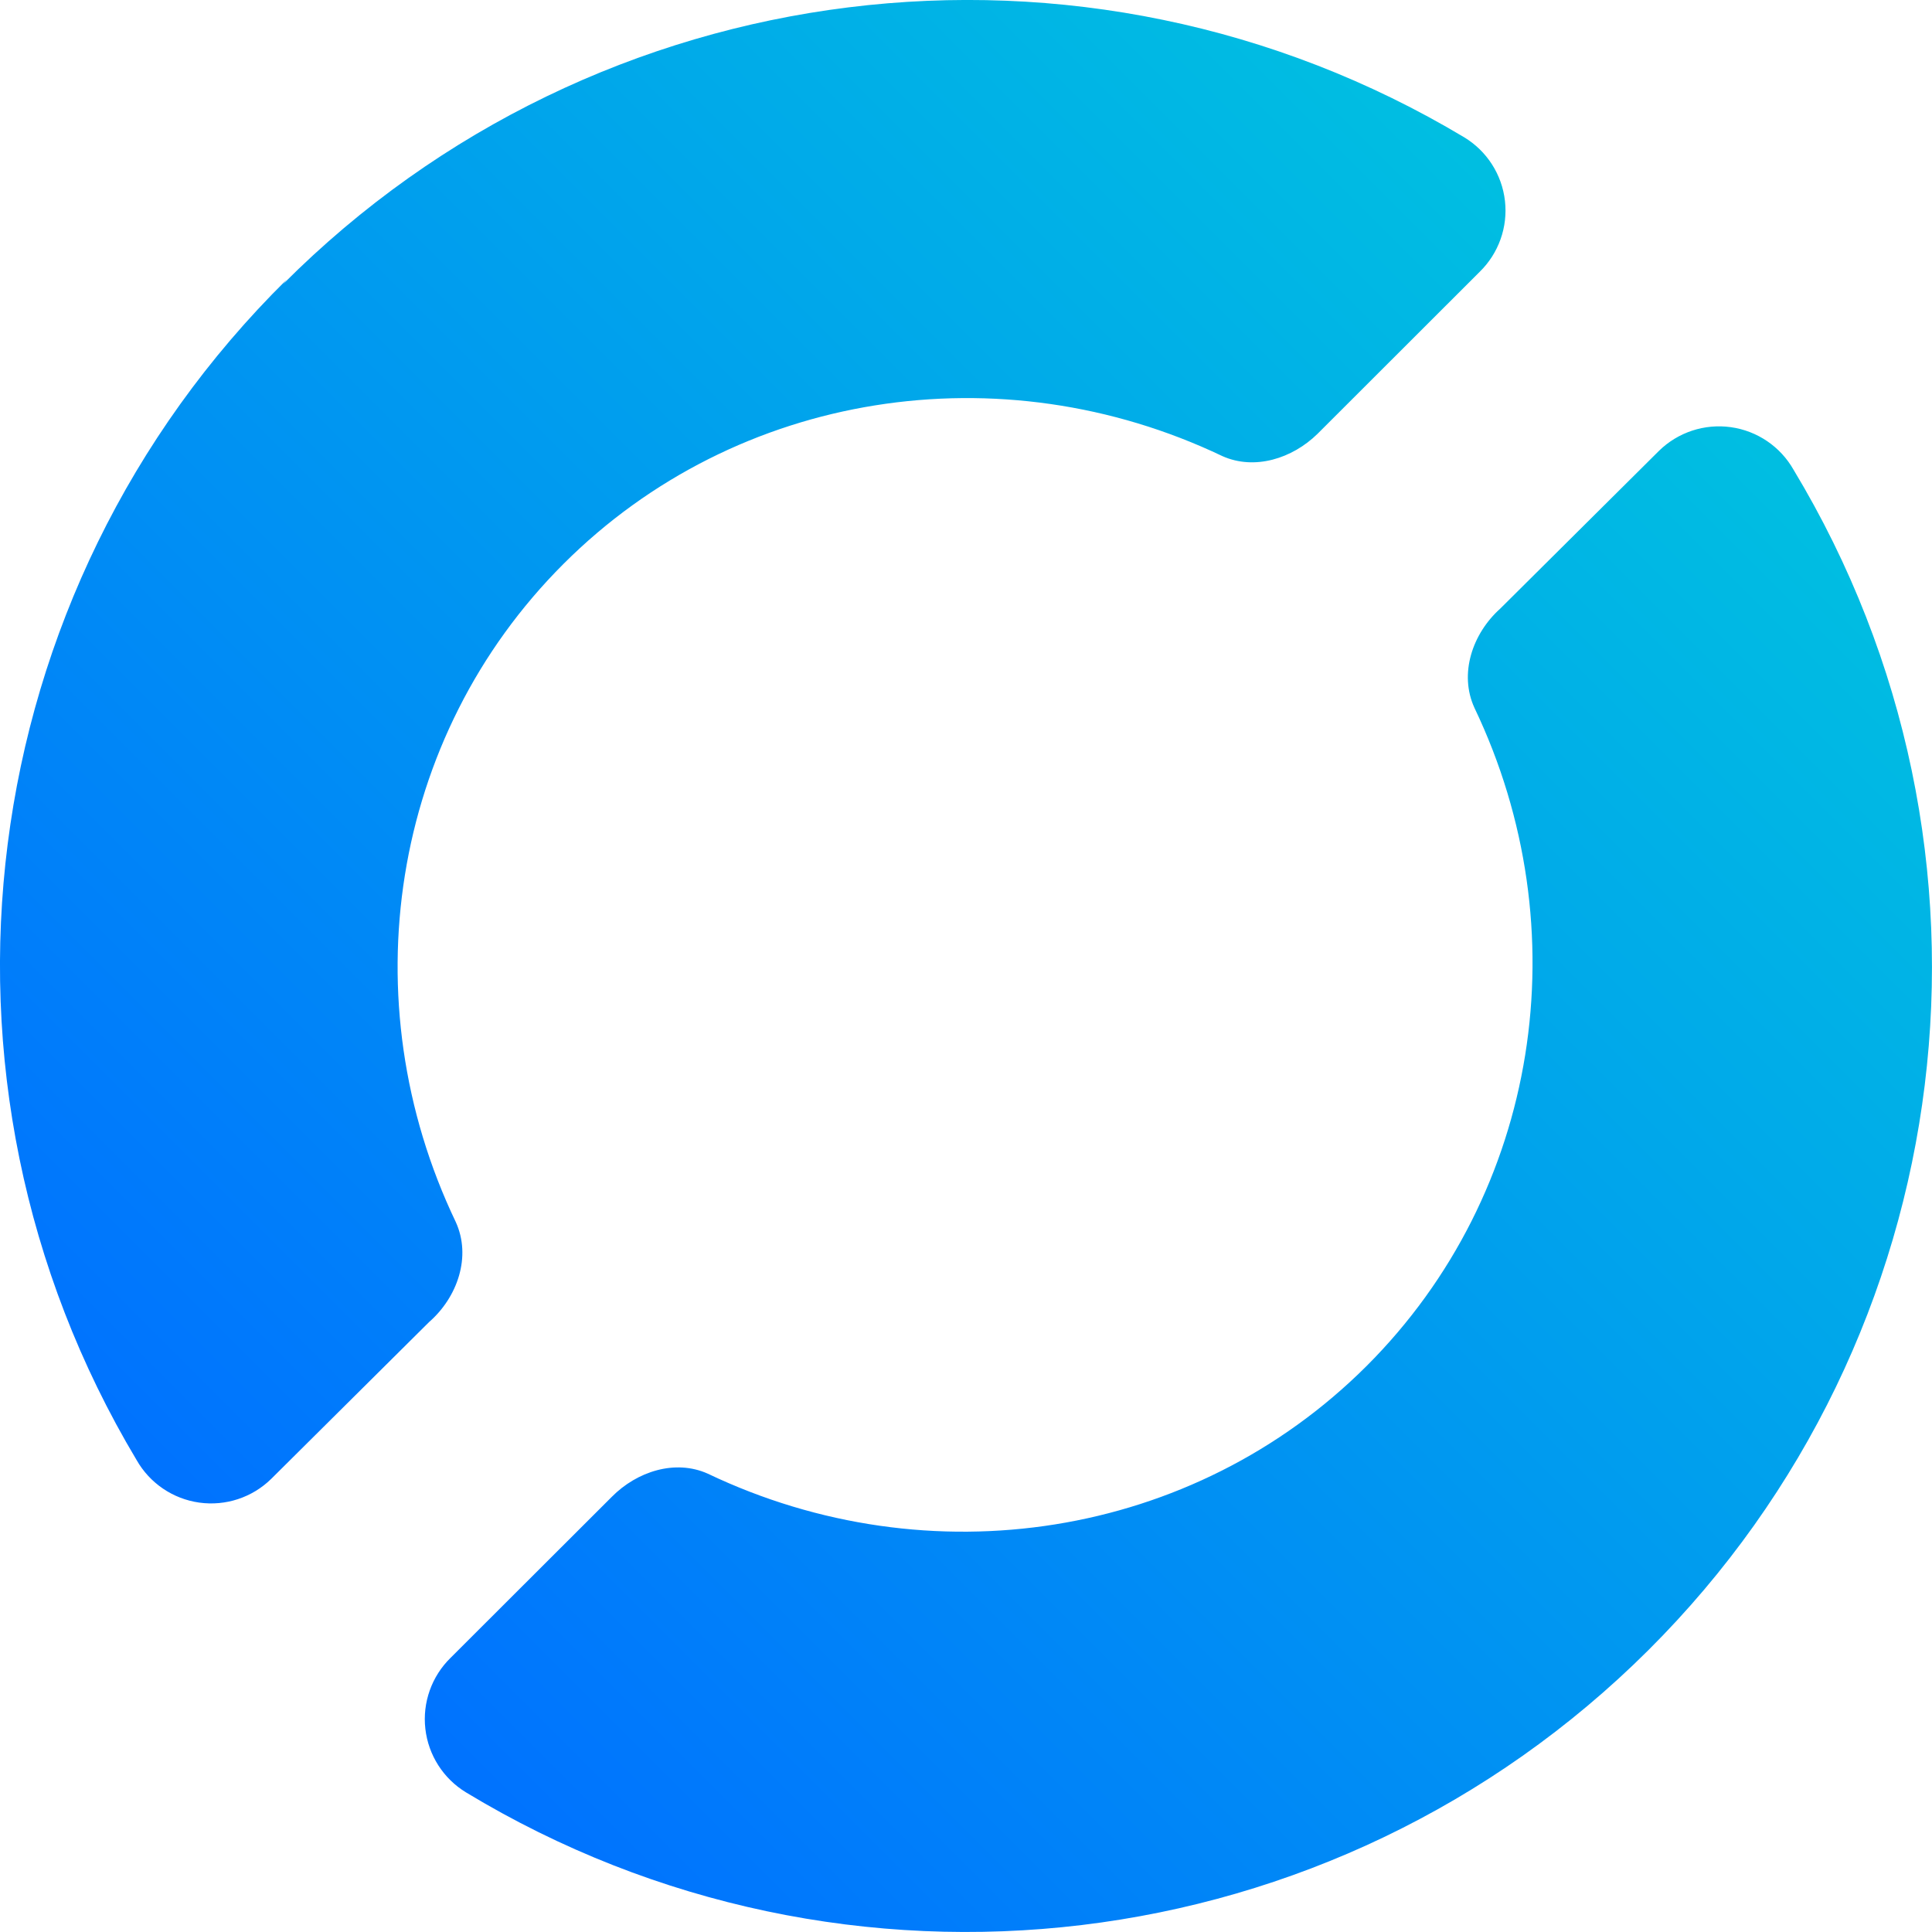
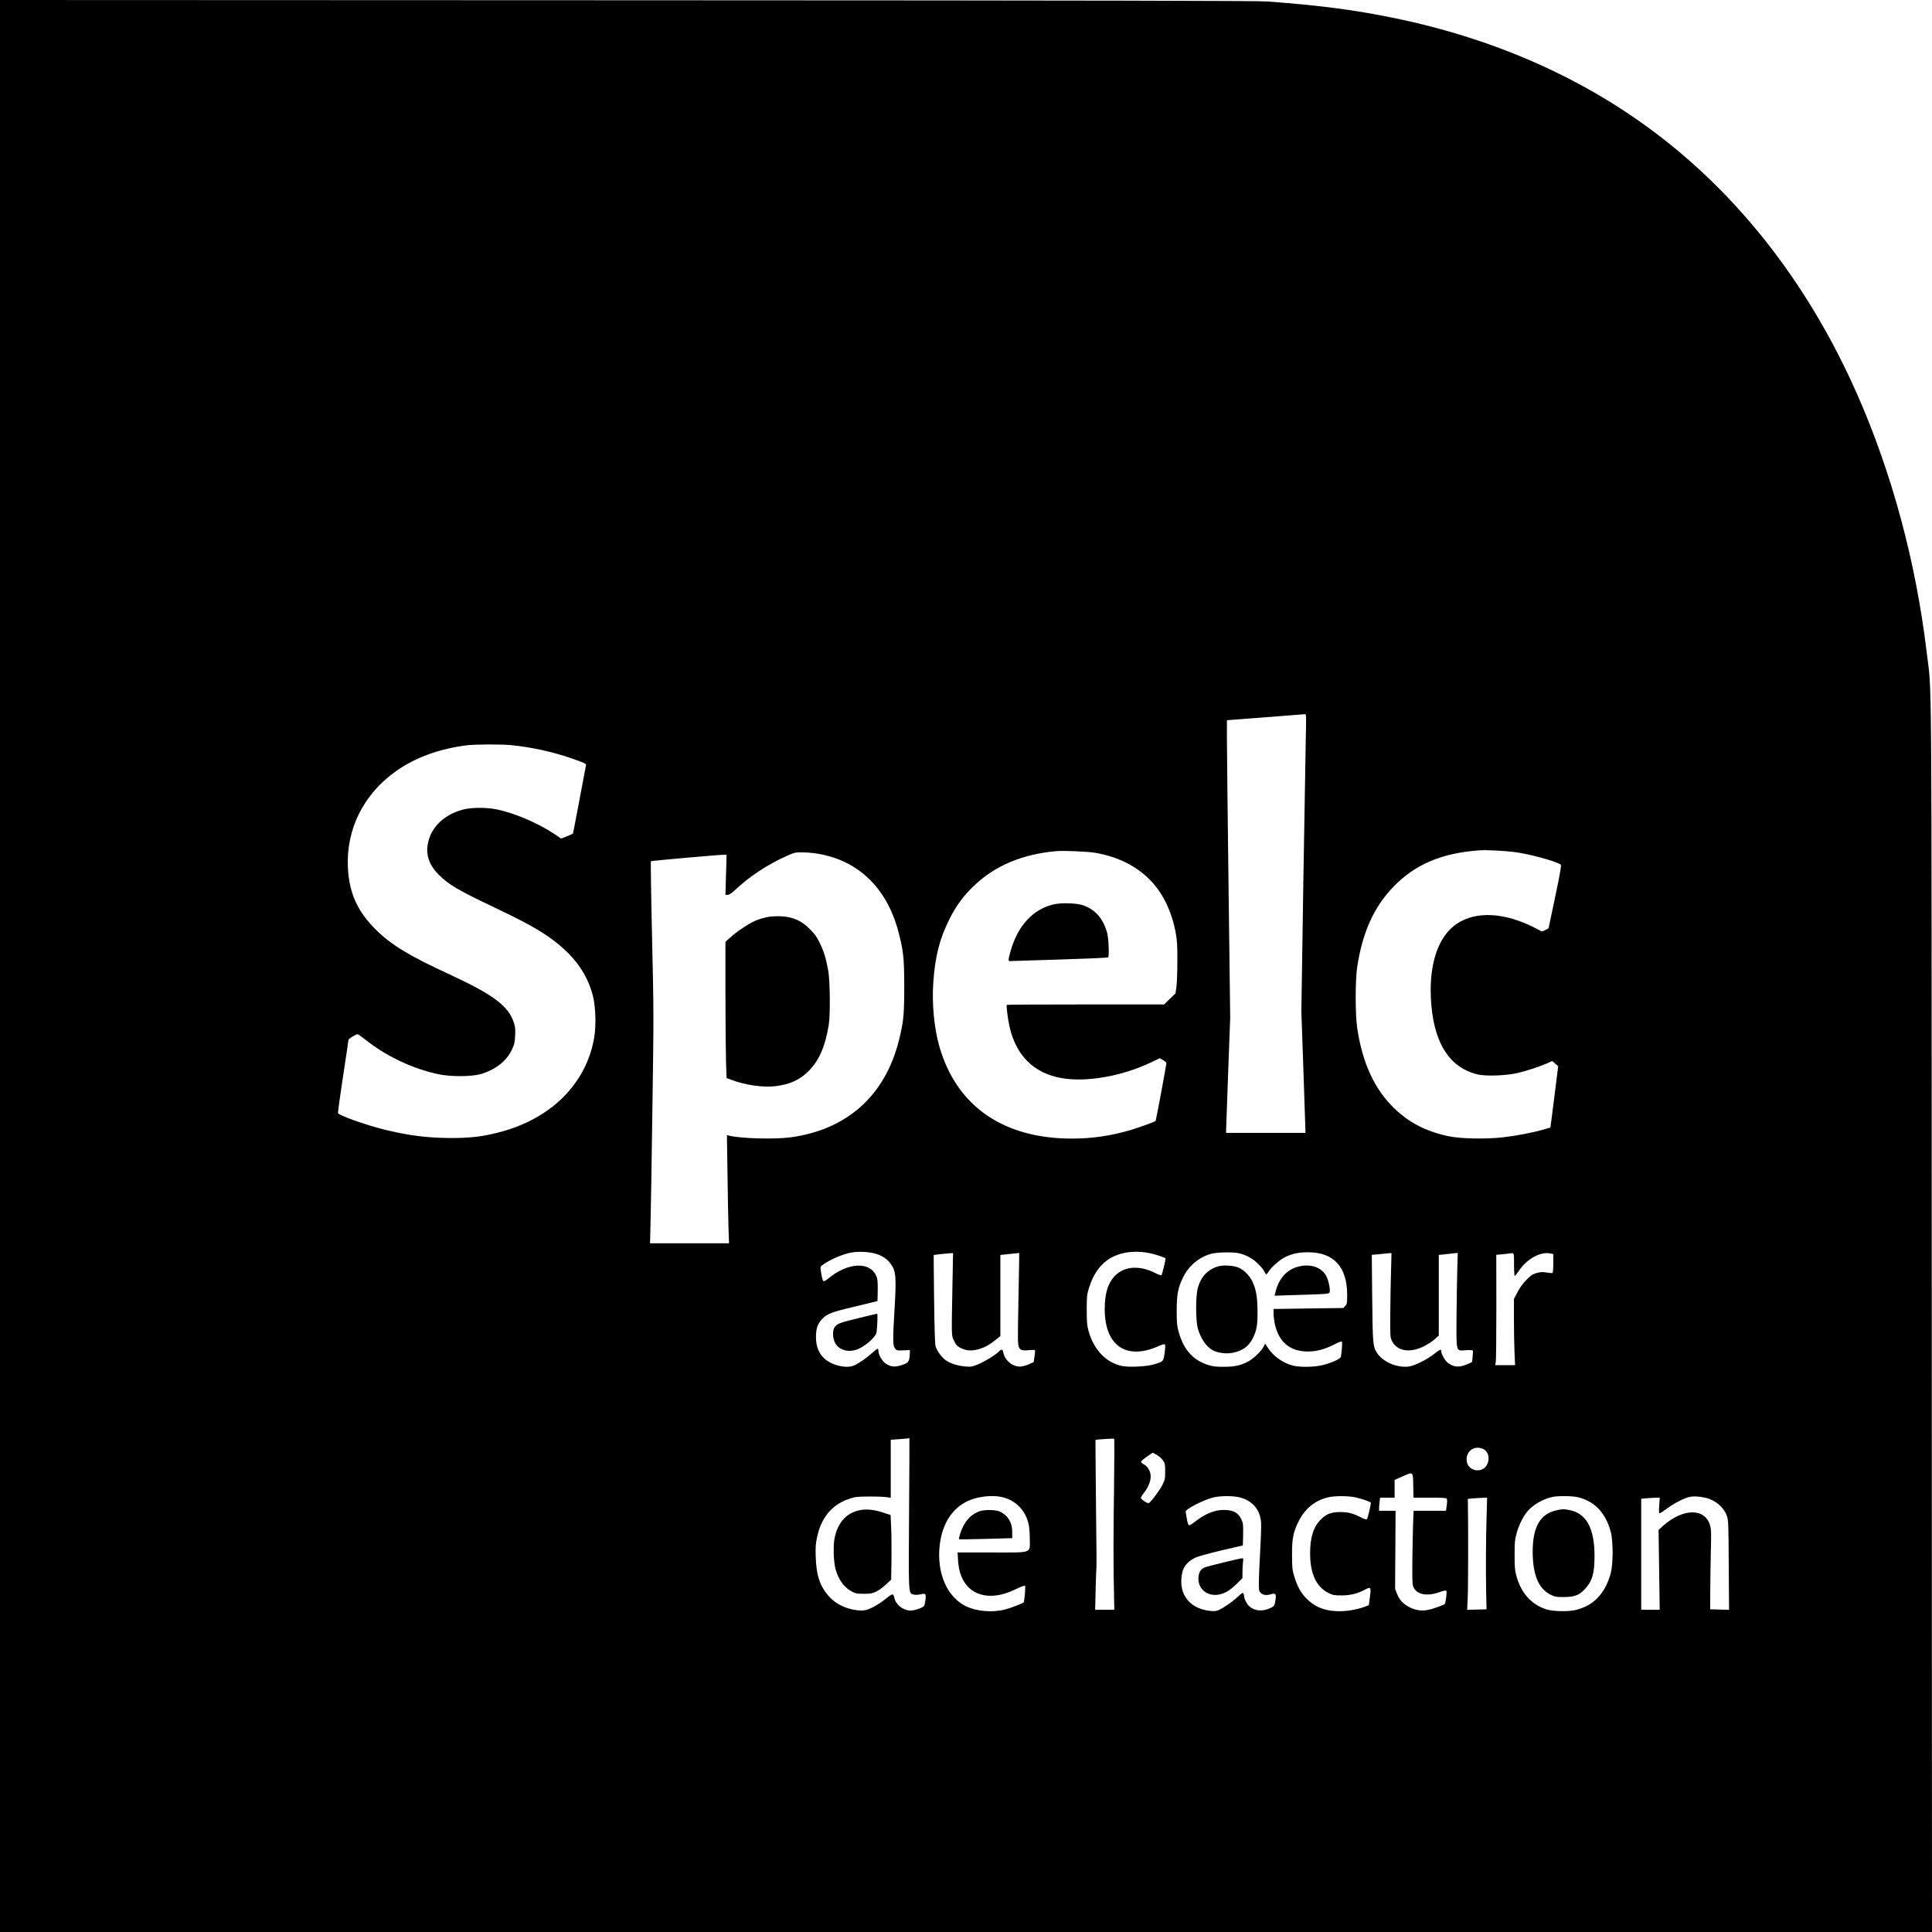
- <svg xmlns="http://www.w3.org/2000/svg" xmlns:xlink="http://www.w3.org/1999/xlink" xml:space="preserve" viewBox="66.993 897.484 26 26">
-   <linearGradient id="a" x1=".148" x2=".845" y1=".851" y2=".154" gradientTransform="matrix(26.301 0 0 26.331 90.674 911.757)" gradientUnits="userSpaceOnUse">
-     <stop offset="0" stop-color="#0071ff" />
-     <stop offset="1" stop-color="#00bfe1" />
-   </linearGradient>
-   <defs>
-     <linearGradient xlink:href="#a" id="b" x1=".148" x2=".845" y1=".851" y2=".154" gradientTransform="matrix(26.00048 0 0 25.99935 66.993 897.485)" gradientUnits="userSpaceOnUse" />
-   </defs>
-   <path fill="url(#b)" d="m89.318 903.552-2.135 2.122c-.376.337-.558.879-.347 1.337 1.422 2.976.882 6.524-1.452 8.856-2.335 2.331-5.887 2.87-8.866 1.449-.439-.197-.954-.03-1.292.312l-2.17 2.167a1.154 1.154 0 0 0 .208 1.81 13.005 13.005 0 0 0 15.91-1.912 12.97 12.97 0 0 0 1.956-15.887 1.154 1.154 0 0 0-1.812-.254zm-18.467-2.305a12.969 12.969 0 0 0-2.02 15.885 1.154 1.154 0 0 0 1.812.254l2.124-2.11c.385-.336.572-.884.359-1.348-1.423-2.976-.884-6.524 1.451-8.856 2.334-2.332 5.887-2.871 8.866-1.45.434.194.942.033 1.281-.3l2.182-2.18a1.152 1.152 0 0 0-.208-1.81 13.009 13.009 0 0 0-15.893 1.973z" />
+ <svg xmlns="http://www.w3.org/2000/svg" version="1.0" width="2362pt" height="2362pt" viewBox="0 0 2362 2362" preserveAspectRatio="xMidYMid meet">
+   <g transform="translate(0,2362) scale(0.1,-0.1)" fill="#000000" stroke="none">
+     <path d="M0 11810 l0 -11810 11810 0 11810 0 -3 7538 c-3 8315 3 7563 -62 8107 -131 1103 -427 2199 -852 3160 -569 1287 -1380 2350 -2391 3134 -919 712 -2023 1205 -3270 1461 -483 99 -888 152 -1547 202 -122 9 -1974 13 -7827 15 l-7668 3 0 -11810z m15965 2833 c-3 -137 -17 -954 -31 -1818 l-24 -1570 25 -719 c14 -396 25 -730 25 -743 l0 -23 -485 0 -485 0 0 33 c0 17 11 334 25 704 l25 671 -20 1589 c-11 873 -20 1692 -20 1818 l0 230 473 36 c259 20 478 37 485 38 11 1 12 -45 7 -246z m-9714 -133 c242 -24 508 -82 729 -159 171 -59 189 -68 184 -88 -2 -10 -38 -200 -80 -423 -42 -223 -77 -408 -79 -411 -2 -3 -36 -18 -74 -33 l-71 -28 -87 59 c-204 135 -496 258 -708 299 -126 25 -306 23 -406 -4 -225 -60 -383 -209 -425 -401 -33 -146 10 -275 131 -396 119 -119 239 -190 675 -397 307 -146 470 -232 610 -323 326 -212 518 -454 597 -753 35 -133 43 -364 18 -514 -95 -568 -533 -1003 -1174 -1164 -200 -51 -343 -67 -581 -67 -287 1 -520 31 -815 104 -239 60 -557 174 -563 202 -2 8 26 210 62 448 37 239 66 439 66 446 0 6 25 26 55 43 49 28 58 30 74 18 10 -7 66 -50 126 -95 241 -182 544 -321 840 -385 148 -33 407 -32 520 0 182 53 314 156 382 297 32 68 37 88 41 175 4 82 1 108 -18 164 -66 198 -252 337 -779 581 -502 231 -716 362 -907 550 -224 222 -327 451 -341 761 -22 467 193 897 588 1176 238 168 534 276 874 317 101 12 416 13 536 1z m12259 -1306 c179 -22 497 -108 569 -153 12 -8 2 -70 -64 -388 -43 -208 -80 -382 -82 -388 -2 -5 -21 -17 -43 -27 l-39 -16 -73 38 c-379 197 -733 216 -971 54 -219 -150 -333 -475 -314 -899 25 -540 218 -857 575 -941 101 -24 352 -14 492 19 109 26 272 80 364 121 l53 24 37 -32 36 -31 -47 -375 -48 -375 -80 -23 c-133 -39 -343 -79 -504 -97 -206 -23 -521 -17 -662 14 -278 60 -480 164 -665 343 -240 232 -387 551 -451 977 -25 165 -25 590 0 751 64 421 204 731 439 975 266 277 593 416 1053 449 84 6 293 -4 425 -20z m-5120 -10 c269 -46 493 -156 661 -323 164 -163 275 -390 325 -666 15 -80 19 -148 18 -335 0 -129 -5 -271 -11 -315 l-12 -80 -69 -67 -70 -68 -959 0 c-528 0 -962 -2 -964 -5 -8 -8 11 -164 31 -256 78 -360 295 -578 635 -639 304 -54 738 21 1096 191 l107 51 41 -23 c23 -12 41 -30 41 -38 -1 -25 -127 -701 -132 -706 -10 -10 -216 -84 -303 -110 -247 -72 -474 -105 -720 -105 -839 0 -1410 396 -1620 1124 -64 224 -93 519 -75 781 22 325 80 550 206 795 81 157 165 270 291 390 256 246 588 386 1003 424 92 8 388 -4 480 -20z m-3433 -5 c520 -71 884 -413 1028 -965 60 -231 70 -322 70 -669 0 -345 -9 -433 -68 -665 -171 -670 -638 -1084 -1325 -1175 -194 -26 -609 -14 -749 21 l-26 7 7 -464 c3 -255 9 -553 12 -661 l7 -198 -483 0 -483 0 6 233 c4 127 14 759 23 1402 17 1162 17 1176 -4 2100 -12 511 -18 932 -14 936 7 6 838 80 896 79 l29 0 -7 -245 -7 -245 27 0 c18 0 45 17 88 57 185 172 394 310 626 415 97 44 111 47 187 48 45 0 117 -5 160 -11z m760 -4900 c75 -24 133 -65 173 -121 65 -89 70 -158 45 -578 -21 -353 -20 -421 7 -455 20 -26 24 -27 102 -24 l81 4 -3 -60 c-4 -81 -17 -98 -100 -125 -83 -26 -130 -22 -191 18 -46 30 -91 106 -91 154 0 15 -5 28 -11 28 -6 0 -36 -23 -67 -51 -61 -56 -145 -115 -209 -148 -51 -25 -124 -28 -206 -6 -176 46 -269 162 -271 340 -1 107 17 165 70 224 61 68 121 91 418 160 143 34 261 63 263 64 1 2 3 62 4 133 1 100 -3 139 -15 169 -78 187 -349 174 -593 -28 -33 -27 -49 -35 -58 -27 -7 6 -18 47 -25 92 -13 80 -13 81 11 99 94 70 259 141 370 158 89 14 222 5 296 -20z m3363 5 c58 -13 170 -52 170 -59 0 -26 -43 -201 -51 -206 -6 -3 -41 9 -77 28 -187 95 -372 84 -485 -29 -91 -91 -131 -217 -131 -413 0 -447 263 -628 656 -453 47 21 72 28 79 21 7 -7 6 -41 -3 -104 -15 -107 -12 -104 -136 -141 -85 -25 -301 -36 -385 -18 -194 40 -346 199 -409 429 -18 64 -22 104 -22 256 0 168 2 186 28 270 51 167 137 288 254 359 137 82 320 104 512 60z m1062 5 c91 -19 177 -67 243 -134 34 -33 67 -75 74 -93 17 -40 24 -40 50 1 33 54 133 143 197 175 90 45 167 62 287 62 313 0 477 -179 477 -521 0 -98 -2 -110 -22 -134 l-23 -26 -427 -6 -428 -6 0 -56 c0 -31 7 -87 15 -124 47 -221 183 -338 398 -340 109 -1 207 25 323 83 55 29 96 44 100 38 6 -10 -3 -144 -13 -185 -6 -27 -114 -76 -226 -103 -102 -25 -277 -27 -362 -5 -120 32 -234 112 -300 211 l-38 57 -20 -39 c-29 -57 -134 -155 -199 -186 -90 -44 -160 -58 -290 -58 -96 0 -131 4 -193 24 -181 58 -298 191 -356 406 -20 74 -23 108 -23 260 1 200 16 278 81 410 67 138 204 249 351 284 70 17 252 20 324 5z m-3497 -351 c-13 -700 -14 -654 20 -723 26 -52 37 -64 84 -87 68 -35 145 -37 234 -7 73 24 112 47 189 108 l58 46 0 496 0 496 63 7 c34 3 86 9 115 12 l52 6 0 -83 c0 -46 -5 -297 -10 -558 -8 -397 -7 -479 5 -507 17 -41 44 -49 130 -40 35 3 66 3 68 -1 3 -5 0 -39 -5 -77 l-11 -68 -52 -24 c-28 -13 -72 -27 -97 -30 -97 -13 -203 69 -222 171 -8 40 -24 44 -52 14 -35 -39 -179 -128 -259 -160 -73 -29 -86 -31 -155 -25 -95 8 -189 39 -243 80 -48 36 -101 110 -118 164 -9 26 -14 201 -19 577 -3 297 -6 541 -5 542 1 2 169 20 209 22 l28 1 -7 -352z m5361 120 c-4 -128 -8 -359 -9 -513 -2 -267 -1 -282 19 -326 59 -126 219 -155 389 -70 44 22 104 61 133 86 l52 47 0 493 0 493 53 5 c28 4 81 9 116 13 l63 6 -6 -203 c-3 -112 -7 -371 -9 -575 -2 -446 -10 -420 115 -411 44 3 81 1 84 -4 3 -5 2 -39 -2 -75 l-7 -66 -53 -24 c-102 -45 -169 -41 -243 14 -33 24 -81 110 -81 145 0 27 -15 21 -92 -40 -88 -68 -239 -142 -306 -150 -146 -17 -318 58 -388 168 -49 79 -52 107 -58 671 l-5 527 62 5 c34 3 76 8 92 9 17 2 43 5 59 6 l28 1 -6 -232z m1504 92 c0 -77 4 -140 9 -140 4 0 25 26 46 57 101 153 269 246 394 218 l31 -7 0 -113 c0 -81 -4 -114 -12 -118 -7 -2 -40 0 -73 6 -49 8 -71 7 -120 -7 -50 -15 -69 -28 -125 -85 -41 -42 -81 -96 -108 -149 l-43 -82 0 -252 c0 -139 3 -322 7 -405 l7 -153 -122 0 -122 0 8 38 c4 20 7 324 7 674 l-1 637 66 6 c36 3 75 7 86 9 70 11 65 21 65 -134z m-7396 -3032 c-7 -1013 -9 -984 54 -1002 21 -6 49 -5 79 1 70 16 76 11 68 -61 -4 -33 -11 -68 -16 -77 -12 -23 -113 -59 -167 -59 -91 0 -182 72 -198 157 -4 19 -13 37 -20 40 -8 3 -35 -13 -61 -34 -126 -104 -241 -163 -315 -163 -149 1 -302 64 -394 163 -116 124 -163 259 -171 487 -4 121 -2 161 16 245 50 242 184 402 396 472 72 24 95 26 235 27 85 1 181 -3 213 -7 l57 -8 0 354 0 355 98 7 c84 5 118 9 130 14 1 0 0 -410 -4 -911z m2505 232 c-6 -366 -7 -835 -3 -1042 l7 -378 -117 0 -117 0 6 258 c4 141 8 262 10 268 2 6 -1 356 -6 779 -4 423 -7 770 -6 771 6 6 223 19 229 14 3 -3 2 -304 -3 -670z m4516 544 c58 -27 81 -107 51 -178 -56 -134 -256 -95 -256 51 0 112 103 176 205 127z m-3918 -137 c26 -37 28 -48 28 -136 0 -89 -3 -102 -33 -164 -34 -68 -144 -214 -168 -224 -14 -5 -70 29 -91 55 -9 11 -4 23 26 62 86 109 110 211 69 290 -15 29 -36 52 -60 65 -21 11 -38 25 -38 31 0 12 33 40 104 88 l39 26 48 -26 c26 -15 61 -45 76 -67z m3061 -309 l3 -148 199 0 c148 0 201 -3 207 -12 7 -13 7 -44 -3 -110 l-6 -38 -198 0 -198 0 -6 -157 c-3 -87 -7 -291 -9 -453 -2 -281 -1 -297 19 -334 43 -83 169 -103 313 -51 48 17 77 23 83 17 10 -10 -7 -152 -20 -163 -15 -13 -139 -57 -193 -69 -82 -18 -156 -9 -232 28 -79 39 -127 90 -158 168 l-23 59 3 478 3 477 -101 0 -101 0 0 28 c0 15 3 51 6 80 l7 52 88 0 89 0 0 108 0 109 93 41 c138 61 131 66 135 -110z m-5036 -139 c170 -36 292 -157 333 -330 9 -38 15 -113 15 -186 0 -178 44 -163 -468 -163 l-415 0 6 -97 c11 -197 92 -336 229 -398 130 -58 295 -43 476 46 63 31 108 47 114 41 8 -8 -7 -186 -18 -203 -6 -10 -154 -67 -219 -84 -155 -42 -350 -27 -482 36 -233 111 -362 405 -325 742 30 279 165 478 377 560 115 44 268 59 377 36z m2912 -5 c161 -41 254 -152 264 -314 2 -41 -3 -200 -12 -353 -9 -153 -16 -323 -16 -378 0 -93 2 -102 25 -124 26 -27 66 -32 123 -16 54 16 65 6 58 -53 -12 -85 -15 -92 -64 -115 -91 -45 -188 -38 -254 17 -32 27 -67 93 -68 127 0 11 -4 27 -10 35 -7 11 -20 3 -68 -42 -69 -66 -199 -153 -251 -169 -28 -8 -57 -8 -112 0 -216 33 -341 182 -326 390 8 128 56 200 169 257 28 14 162 51 316 88 l267 62 3 133 c2 122 1 137 -21 185 -38 83 -100 116 -219 116 -113 0 -229 -49 -359 -152 -28 -22 -56 -37 -64 -35 -7 3 -18 36 -25 79 -6 40 -13 78 -15 85 -10 30 228 152 349 178 85 19 235 18 310 -1z m1411 1 c93 -20 195 -56 195 -69 -2 -34 -39 -189 -48 -198 -8 -8 -28 -2 -69 19 -98 51 -159 67 -258 67 -107 0 -166 -21 -233 -87 -93 -89 -135 -221 -135 -417 0 -252 77 -416 232 -489 49 -23 68 -26 156 -26 108 1 192 22 288 73 66 35 71 27 55 -94 l-13 -99 -60 -22 c-103 -37 -236 -56 -344 -50 -154 9 -262 56 -361 156 -67 68 -110 147 -146 266 -25 82 -27 105 -28 260 -1 205 14 283 81 417 77 154 200 254 359 292 78 19 242 19 329 1z m2730 0 c203 -52 335 -192 397 -420 31 -116 31 -393 0 -510 -68 -251 -217 -404 -442 -451 -90 -19 -268 -14 -343 10 -185 59 -311 199 -369 413 -18 66 -21 106 -21 253 0 148 3 187 22 255 27 103 77 206 130 272 68 84 196 159 316 183 70 14 247 11 310 -5z m1554 -6 c119 -26 221 -111 261 -217 21 -55 22 -72 25 -605 l4 -548 -116 3 -115 3 1 215 c0 118 4 337 7 485 6 236 5 277 -10 328 -62 214 -333 209 -578 -11 l-51 -47 7 -487 7 -488 -113 0 -113 0 0 679 0 678 80 7 c44 3 95 6 114 6 l33 0 -7 -95 c-5 -76 -4 -95 7 -95 7 1 42 23 78 50 72 55 173 112 253 140 54 20 130 20 226 -1z m-2674 -211 c-9 -287 -11 -655 -6 -928 l5 -225 -119 -3 -118 -3 7 148 c6 117 7 909 2 1158 l-1 50 60 6 c33 3 86 6 118 7 l58 2 -6 -212z" />
+     <path d="M12885 12564 c-252 -56 -441 -258 -529 -569 -29 -100 -32 -125 -13 -125 6 1 279 9 605 19 326 10 596 22 600 26 14 14 6 229 -11 295 -46 175 -143 288 -292 341 -81 28 -261 35 -360 13z" />
+     <path d="M9365 12405 c-33 -7 -89 -24 -124 -39 -78 -31 -236 -136 -314 -208 l-58 -53 0 -635 c0 -349 4 -724 7 -832 l7 -198 56 -21 c172 -65 391 -97 543 -78 174 21 295 76 403 184 130 131 202 295 247 565 20 116 16 530 -5 655 -26 150 -53 240 -104 345 -37 77 -60 109 -122 171 -83 82 -147 119 -253 144 -76 18 -202 18 -283 0z" />
+     <path d="M10500 7506 c-238 -58 -263 -68 -294 -109 -31 -41 -28 -138 5 -197 49 -90 173 -121 284 -71 64 28 144 89 188 143 34 42 35 45 42 166 4 67 3 122 -1 121 -5 0 -106 -24 -224 -53z" />
+     <path d="M14873 8132 c-117 -42 -193 -127 -229 -259 -27 -95 -27 -397 0 -492 35 -127 105 -229 187 -271 57 -30 154 -43 226 -31 127 20 213 81 262 185 47 100 56 155 55 331 -1 170 -18 266 -65 362 -32 67 -102 137 -161 163 -73 32 -203 38 -275 12z" />
+     <path d="M15870 8134 c-137 -37 -232 -140 -273 -298 l-15 -57 181 6 c494 15 487 15 493 39 9 38 -14 144 -43 198 -58 107 -195 152 -343 112z" />
+     <path d="M10502 5155 c-157 -35 -259 -150 -298 -337 -20 -90 -13 -293 11 -382 36 -129 104 -224 200 -274 44 -23 62 -27 145 -27 82 0 103 4 151 26 31 15 85 54 120 87 l64 60 4 243 c1 134 0 312 -4 396 l-7 151 -92 30 c-113 38 -209 46 -294 27z" />
+     <path d="M11983 5146 c-117 -37 -202 -136 -247 -285 -9 -30 -14 -56 -11 -59 2 -3 150 -1 327 4 l323 9 0 70 c0 88 -24 151 -76 204 -22 22 -60 46 -86 55 -56 19 -171 20 -230 2z" />
+     <path d="M14962 4519 c-111 -27 -218 -55 -237 -63 -42 -18 -66 -54 -72 -109 -16 -136 86 -237 225 -225 81 8 152 47 239 132 l73 72 0 69 c0 39 3 94 6 123 6 47 5 52 -12 51 -10 0 -110 -23 -222 -50z" />
+     <path d="M19030 5156 c-200 -44 -292 -204 -292 -506 1 -284 72 -454 220 -527 52 -25 67 -28 162 -28 128 1 186 22 254 95 92 98 120 193 120 405 1 341 -100 525 -309 564 -70 13 -84 13 -155 -3z" />
+   </g>
</svg>
